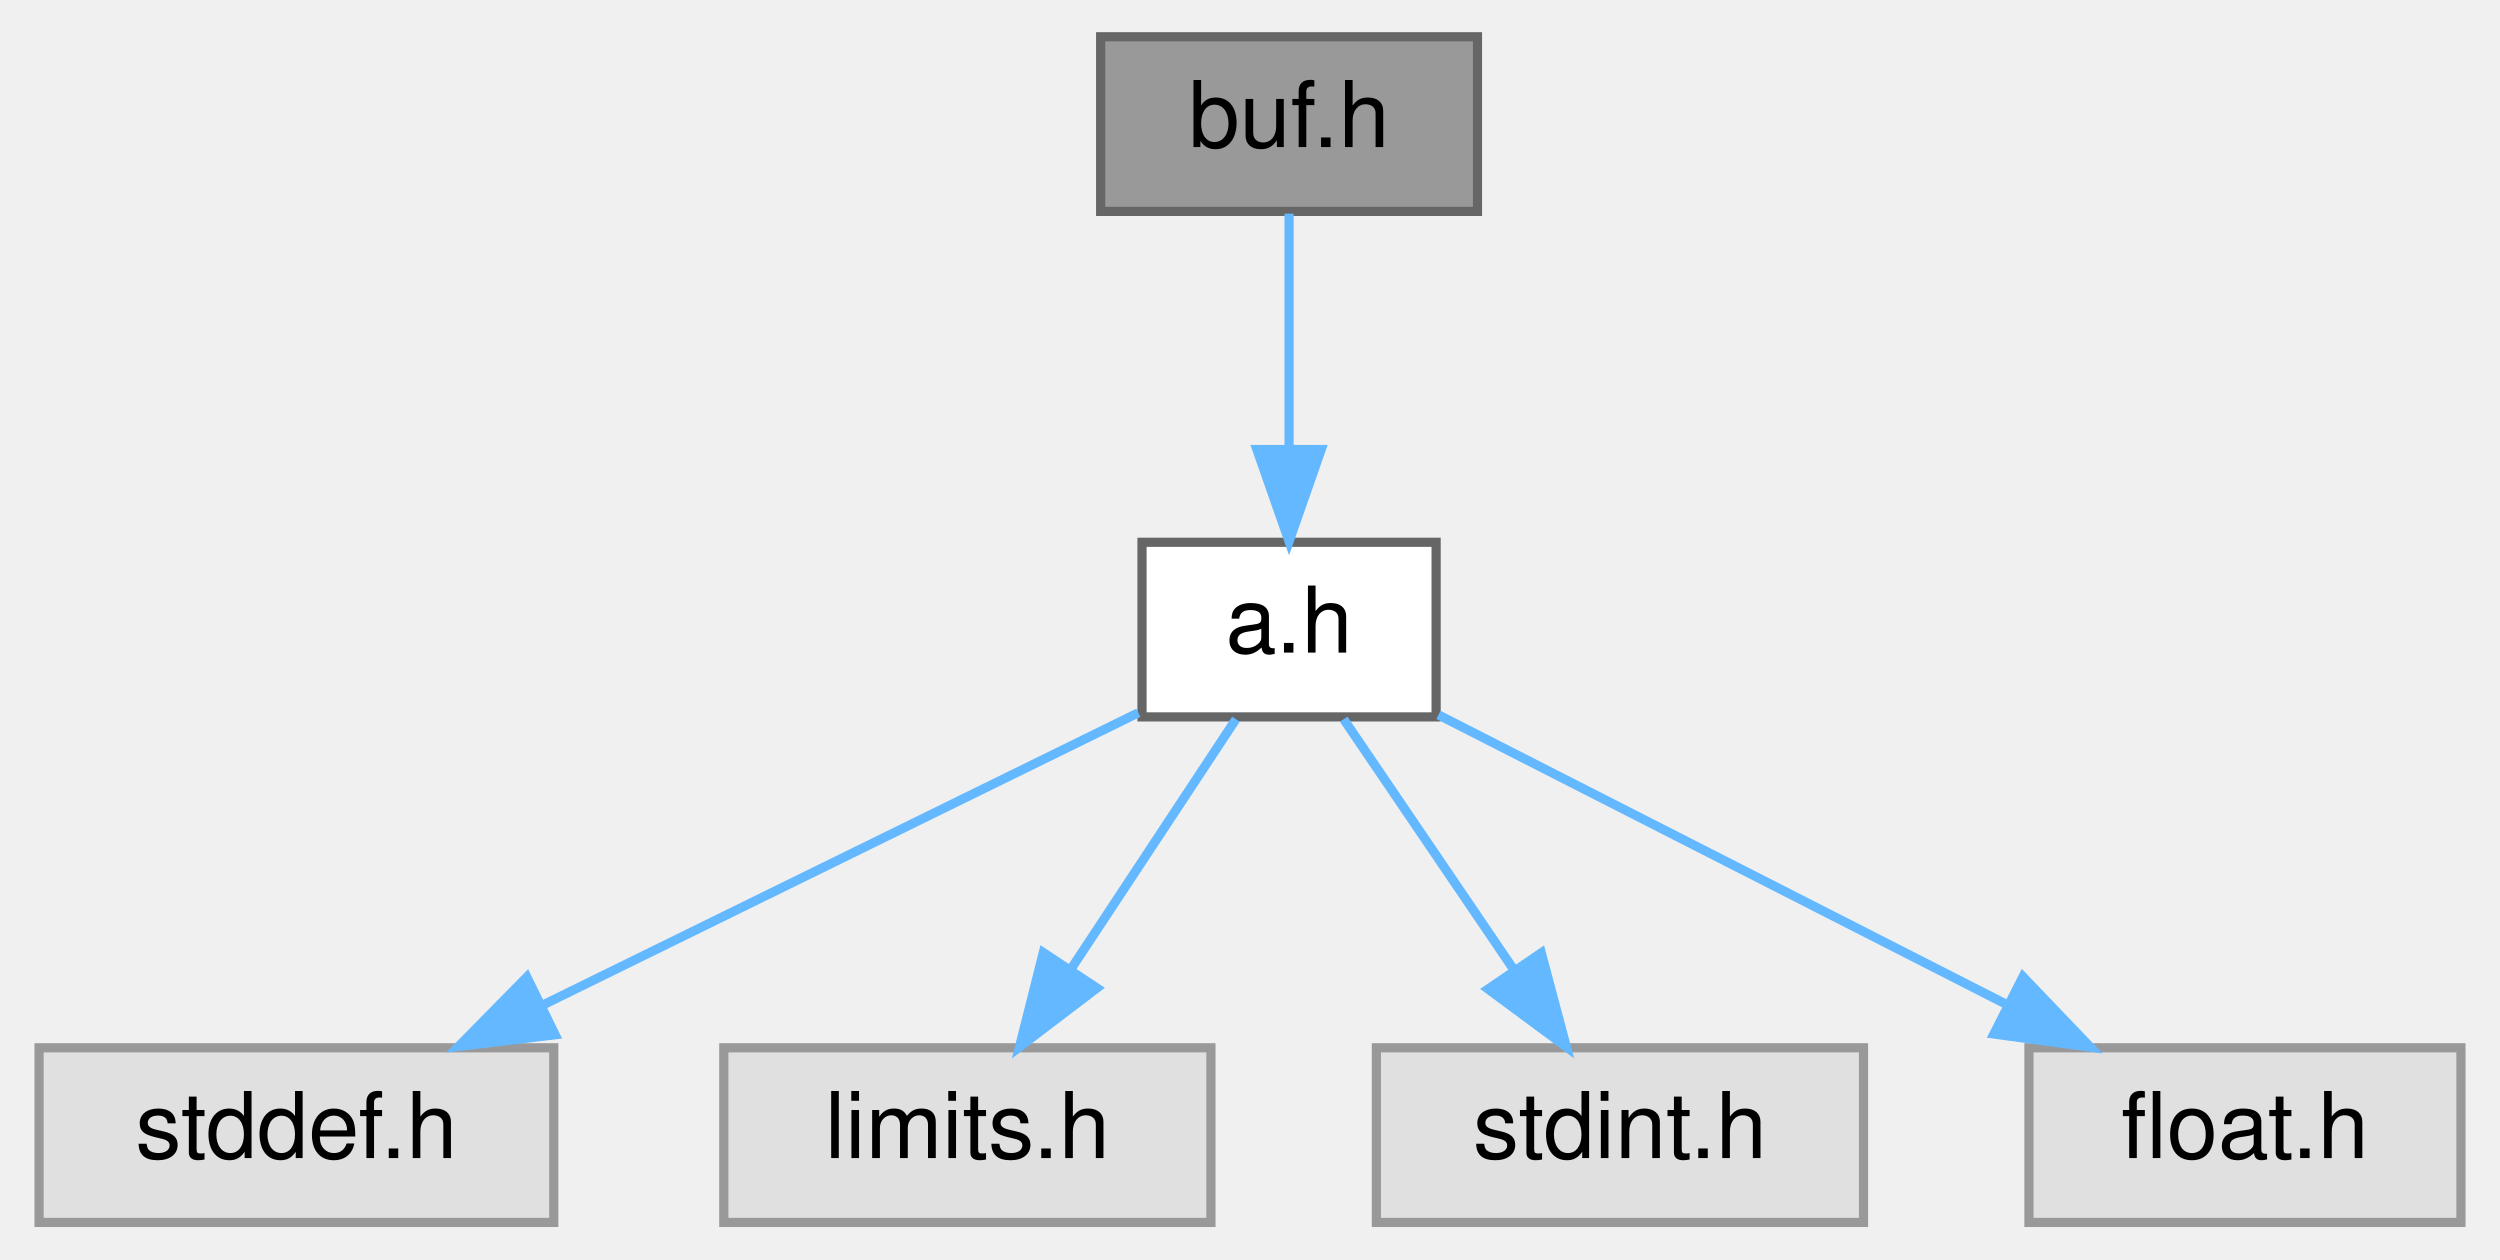
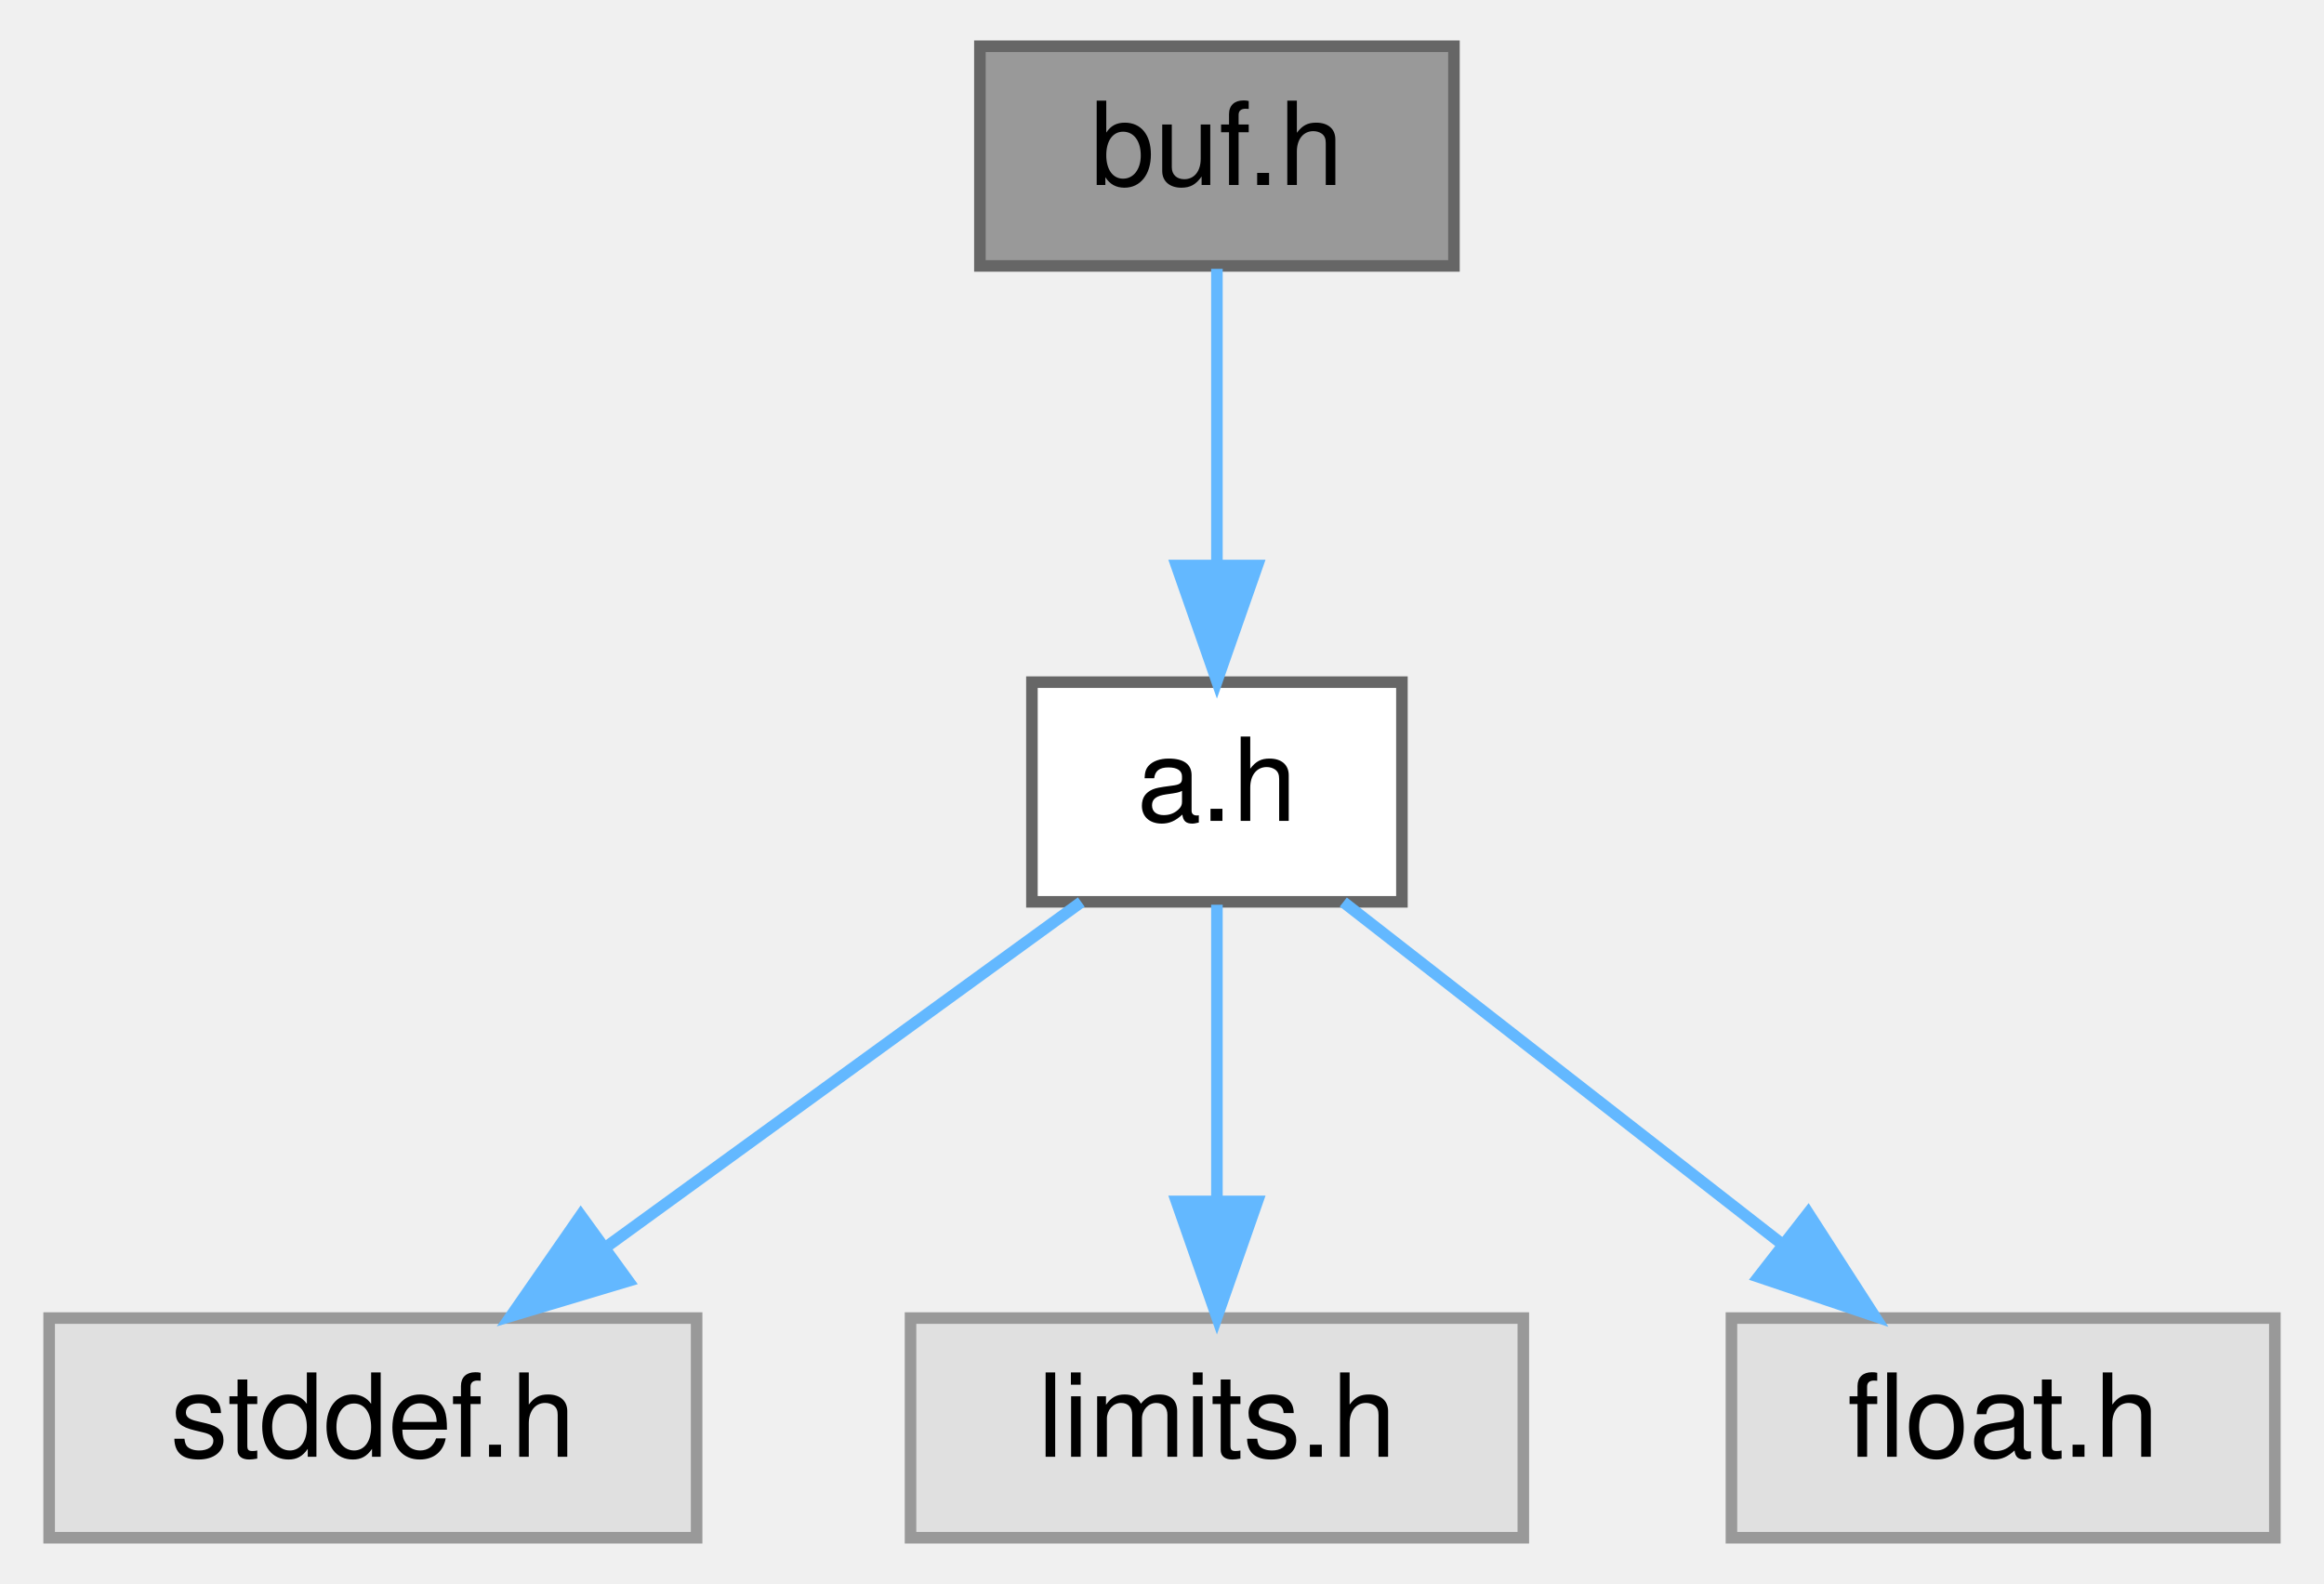
- <svg xmlns="http://www.w3.org/2000/svg" xmlns:xlink="http://www.w3.org/1999/xlink" width="272pt" height="137pt" viewBox="0.00 0.00 271.50 137.00">
+ <svg xmlns="http://www.w3.org/2000/svg" xmlns:xlink="http://www.w3.org/1999/xlink" width="201pt" height="137pt" viewBox="0.00 0.00 200.50 137.00">
  <g id="graph0" class="graph" transform="scale(1 1) rotate(0) translate(4 133)">
    <g id="Node000001" class="node">
      <g id="a_Node000001">
        <a xlink:title="basic buffer library">
-           <polygon fill="#999999" stroke="#666666" points="156.5,-129 115.5,-129 115.5,-110 156.5,-110 156.5,-129" />
-           <text text-anchor="middle" x="136" y="-117" font-family="Helvetica,sans-Serif" font-size="10.00">buf.h</text>
+           <polygon fill="#999999" stroke="#666666" points="121.5,-129 80.5,-129 80.5,-110 121.5,-110 121.5,-129" />
+           <text text-anchor="middle" x="101" y="-117" font-family="Helvetica,sans-Serif" font-size="10.00">buf.h</text>
        </a>
      </g>
    </g>
    <g id="Node000002" class="node">
      <g id="a_Node000002">
        <a xlink:href="../../d2/d62/a_8h.html" target="_top" xlink:title="algorithm library">
-           <polygon fill="white" stroke="#666666" points="152,-74 120,-74 120,-55 152,-55 152,-74" />
-           <text text-anchor="middle" x="136" y="-62" font-family="Helvetica,sans-Serif" font-size="10.00">a.h</text>
+           <polygon fill="white" stroke="#666666" points="117,-74 85,-74 85,-55 117,-55 117,-74" />
+           <text text-anchor="middle" x="101" y="-62" font-family="Helvetica,sans-Serif" font-size="10.00">a.h</text>
        </a>
      </g>
    </g>
    <g id="edge1_Node000001_Node000002" class="edge">
      <g id="a_edge1_Node000001_Node000002">
        <a xlink:title=" ">
-           <path fill="none" stroke="#63b8ff" d="M136,-109.75C136,-102.8 136,-92.85 136,-84.13" />
-           <polygon fill="#63b8ff" stroke="#63b8ff" points="139.5,-84.09 136,-74.09 132.5,-84.09 139.5,-84.09" />
+           <path fill="none" stroke="#63b8ff" d="M101,-109.75C101,-102.8 101,-92.85 101,-84.13" />
+           <polygon fill="#63b8ff" stroke="#63b8ff" points="104.5,-84.09 101,-74.09 97.5,-84.09 104.5,-84.09" />
        </a>
      </g>
    </g>
    <g id="Node000003" class="node">
      <g id="a_Node000003">
        <a xlink:title=" ">
          <polygon fill="#e0e0e0" stroke="#999999" points="56,-19 0,-19 0,0 56,0 56,-19" />
          <text text-anchor="middle" x="28" y="-7" font-family="Helvetica,sans-Serif" font-size="10.00">stddef.h</text>
        </a>
      </g>
    </g>
    <g id="edge2_Node000002_Node000003" class="edge">
      <g id="a_edge2_Node000002_Node000003">
        <a xlink:title=" ">
-           <path fill="none" stroke="#63b8ff" d="M119.6,-55.45C102.38,-47 75.04,-33.58 54.7,-23.6" />
-           <polygon fill="#63b8ff" stroke="#63b8ff" points="56.15,-20.42 45.64,-19.15 53.07,-26.7 56.15,-20.42" />
+           <path fill="none" stroke="#63b8ff" d="M89.27,-54.98C78.27,-47 61.58,-34.88 48.4,-25.31" />
+           <polygon fill="#63b8ff" stroke="#63b8ff" points="50.09,-22.21 39.94,-19.17 45.98,-27.88 50.09,-22.21" />
        </a>
      </g>
    </g>
    <g id="Node000004" class="node">
      <g id="a_Node000004">
        <a xlink:title=" ">
          <polygon fill="#e0e0e0" stroke="#999999" points="127.5,-19 74.5,-19 74.5,0 127.5,0 127.5,-19" />
          <text text-anchor="middle" x="101" y="-7" font-family="Helvetica,sans-Serif" font-size="10.00">limits.h</text>
        </a>
      </g>
    </g>
    <g id="edge3_Node000002_Node000004" class="edge">
      <g id="a_edge3_Node000002_Node000004">
        <a xlink:title=" ">
-           <path fill="none" stroke="#63b8ff" d="M130.22,-54.75C125.38,-47.42 118.32,-36.73 112.36,-27.7" />
-           <polygon fill="#63b8ff" stroke="#63b8ff" points="115.1,-25.5 106.67,-19.09 109.26,-29.36 115.1,-25.5" />
+           <path fill="none" stroke="#63b8ff" d="M101,-54.75C101,-47.8 101,-37.85 101,-29.13" />
+           <polygon fill="#63b8ff" stroke="#63b8ff" points="104.5,-29.09 101,-19.09 97.5,-29.09 104.5,-29.09" />
        </a>
      </g>
    </g>
    <g id="Node000005" class="node">
      <g id="a_Node000005">
        <a xlink:title=" ">
-           <polygon fill="#e0e0e0" stroke="#999999" points="198.5,-19 145.5,-19 145.5,0 198.5,0 198.5,-19" />
-           <text text-anchor="middle" x="172" y="-7" font-family="Helvetica,sans-Serif" font-size="10.00">stdint.h</text>
+           <polygon fill="#e0e0e0" stroke="#999999" points="192.5,-19 145.5,-19 145.5,0 192.5,0 192.5,-19" />
+           <text text-anchor="middle" x="169" y="-7" font-family="Helvetica,sans-Serif" font-size="10.00">float.h</text>
        </a>
      </g>
    </g>
    <g id="edge4_Node000002_Node000005" class="edge">
      <g id="a_edge4_Node000002_Node000005">
        <a xlink:title=" ">
-           <path fill="none" stroke="#63b8ff" d="M141.94,-54.75C146.98,-47.34 154.34,-36.5 160.51,-27.41" />
-           <polygon fill="#63b8ff" stroke="#63b8ff" points="163.44,-29.33 166.17,-19.09 157.65,-25.39 163.44,-29.33" />
-         </a>
-       </g>
-     </g>
-     <g id="Node000006" class="node">
-       <g id="a_Node000006">
-         <a xlink:title=" ">
-           <polygon fill="#e0e0e0" stroke="#999999" points="263.5,-19 216.5,-19 216.5,0 263.5,0 263.5,-19" />
-           <text text-anchor="middle" x="240" y="-7" font-family="Helvetica,sans-Serif" font-size="10.00">float.h</text>
-         </a>
-       </g>
-     </g>
-     <g id="edge5_Node000002_Node000006" class="edge">
-       <g id="a_edge5_Node000002_Node000006">
-         <a xlink:title=" ">
-           <path fill="none" stroke="#63b8ff" d="M152.25,-55.22C168.84,-46.76 194.85,-33.51 214.25,-23.62" />
-           <polygon fill="#63b8ff" stroke="#63b8ff" points="215.85,-26.73 223.18,-19.07 212.68,-20.5 215.85,-26.73" />
+           <path fill="none" stroke="#63b8ff" d="M111.93,-54.98C122.08,-47.07 137.42,-35.11 149.65,-25.58" />
+           <polygon fill="#63b8ff" stroke="#63b8ff" points="152.14,-28.08 157.88,-19.17 147.84,-22.56 152.14,-28.08" />
        </a>
      </g>
    </g>
  </g>
</svg>
